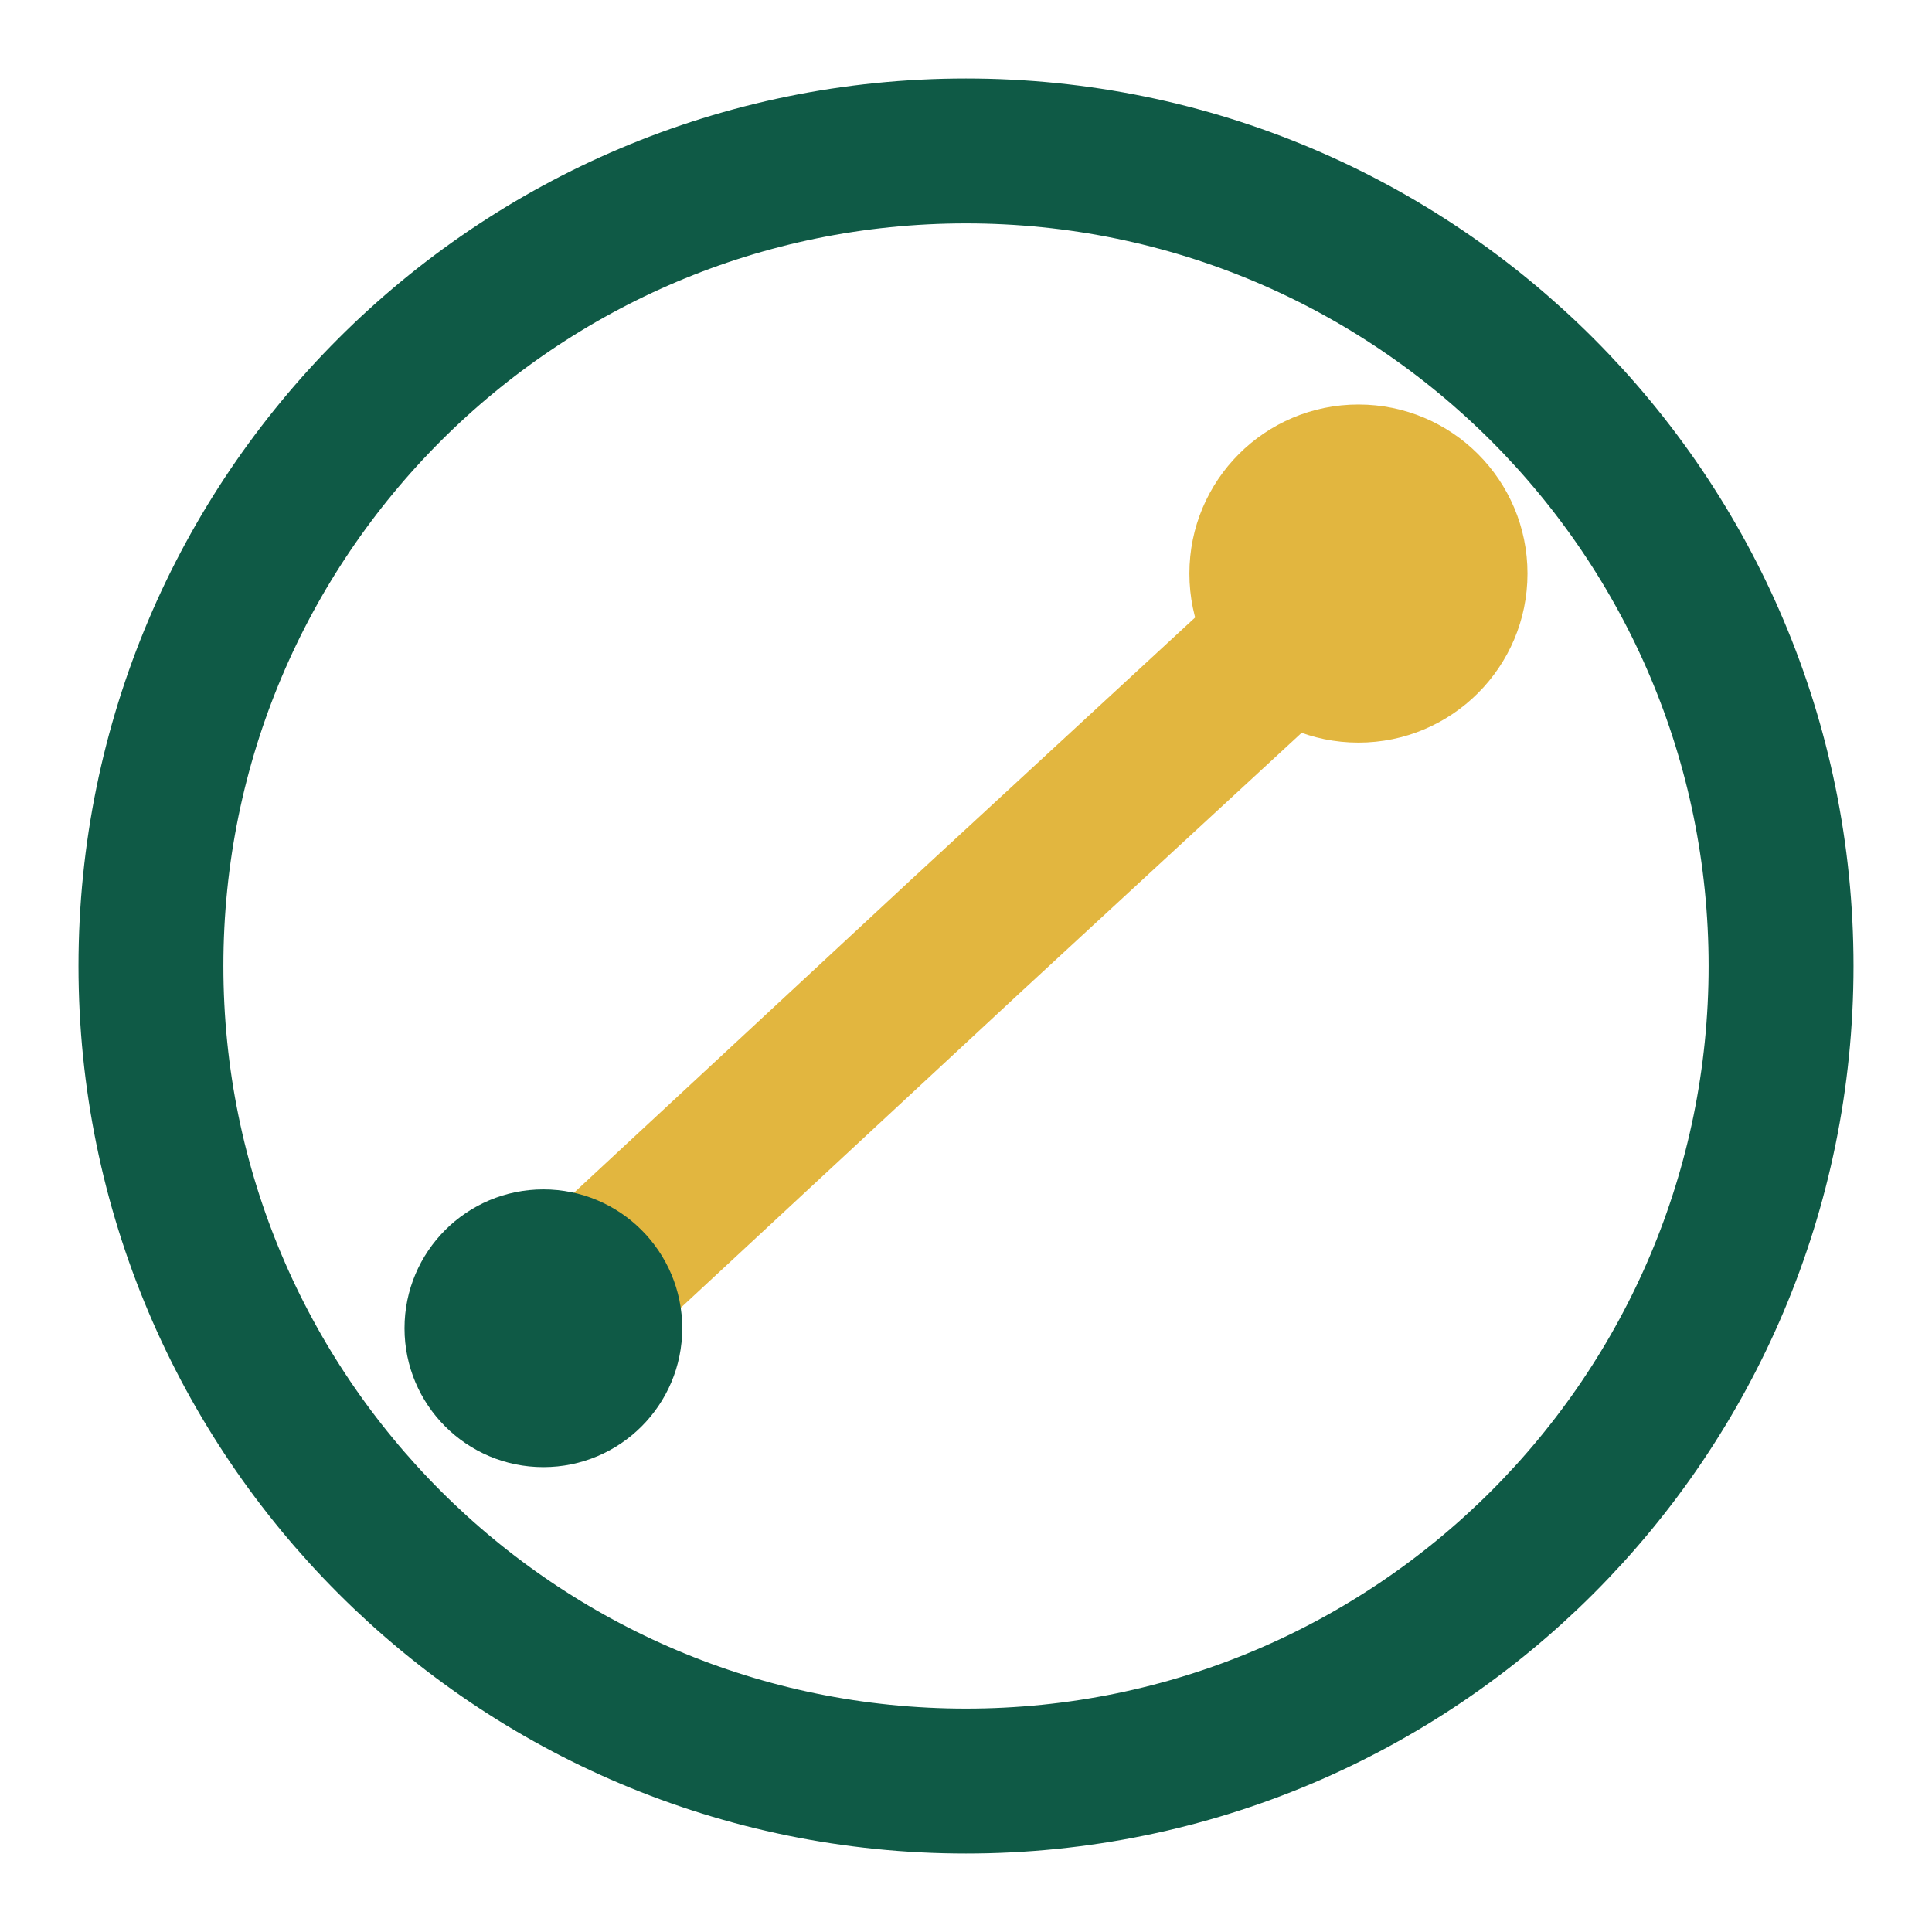
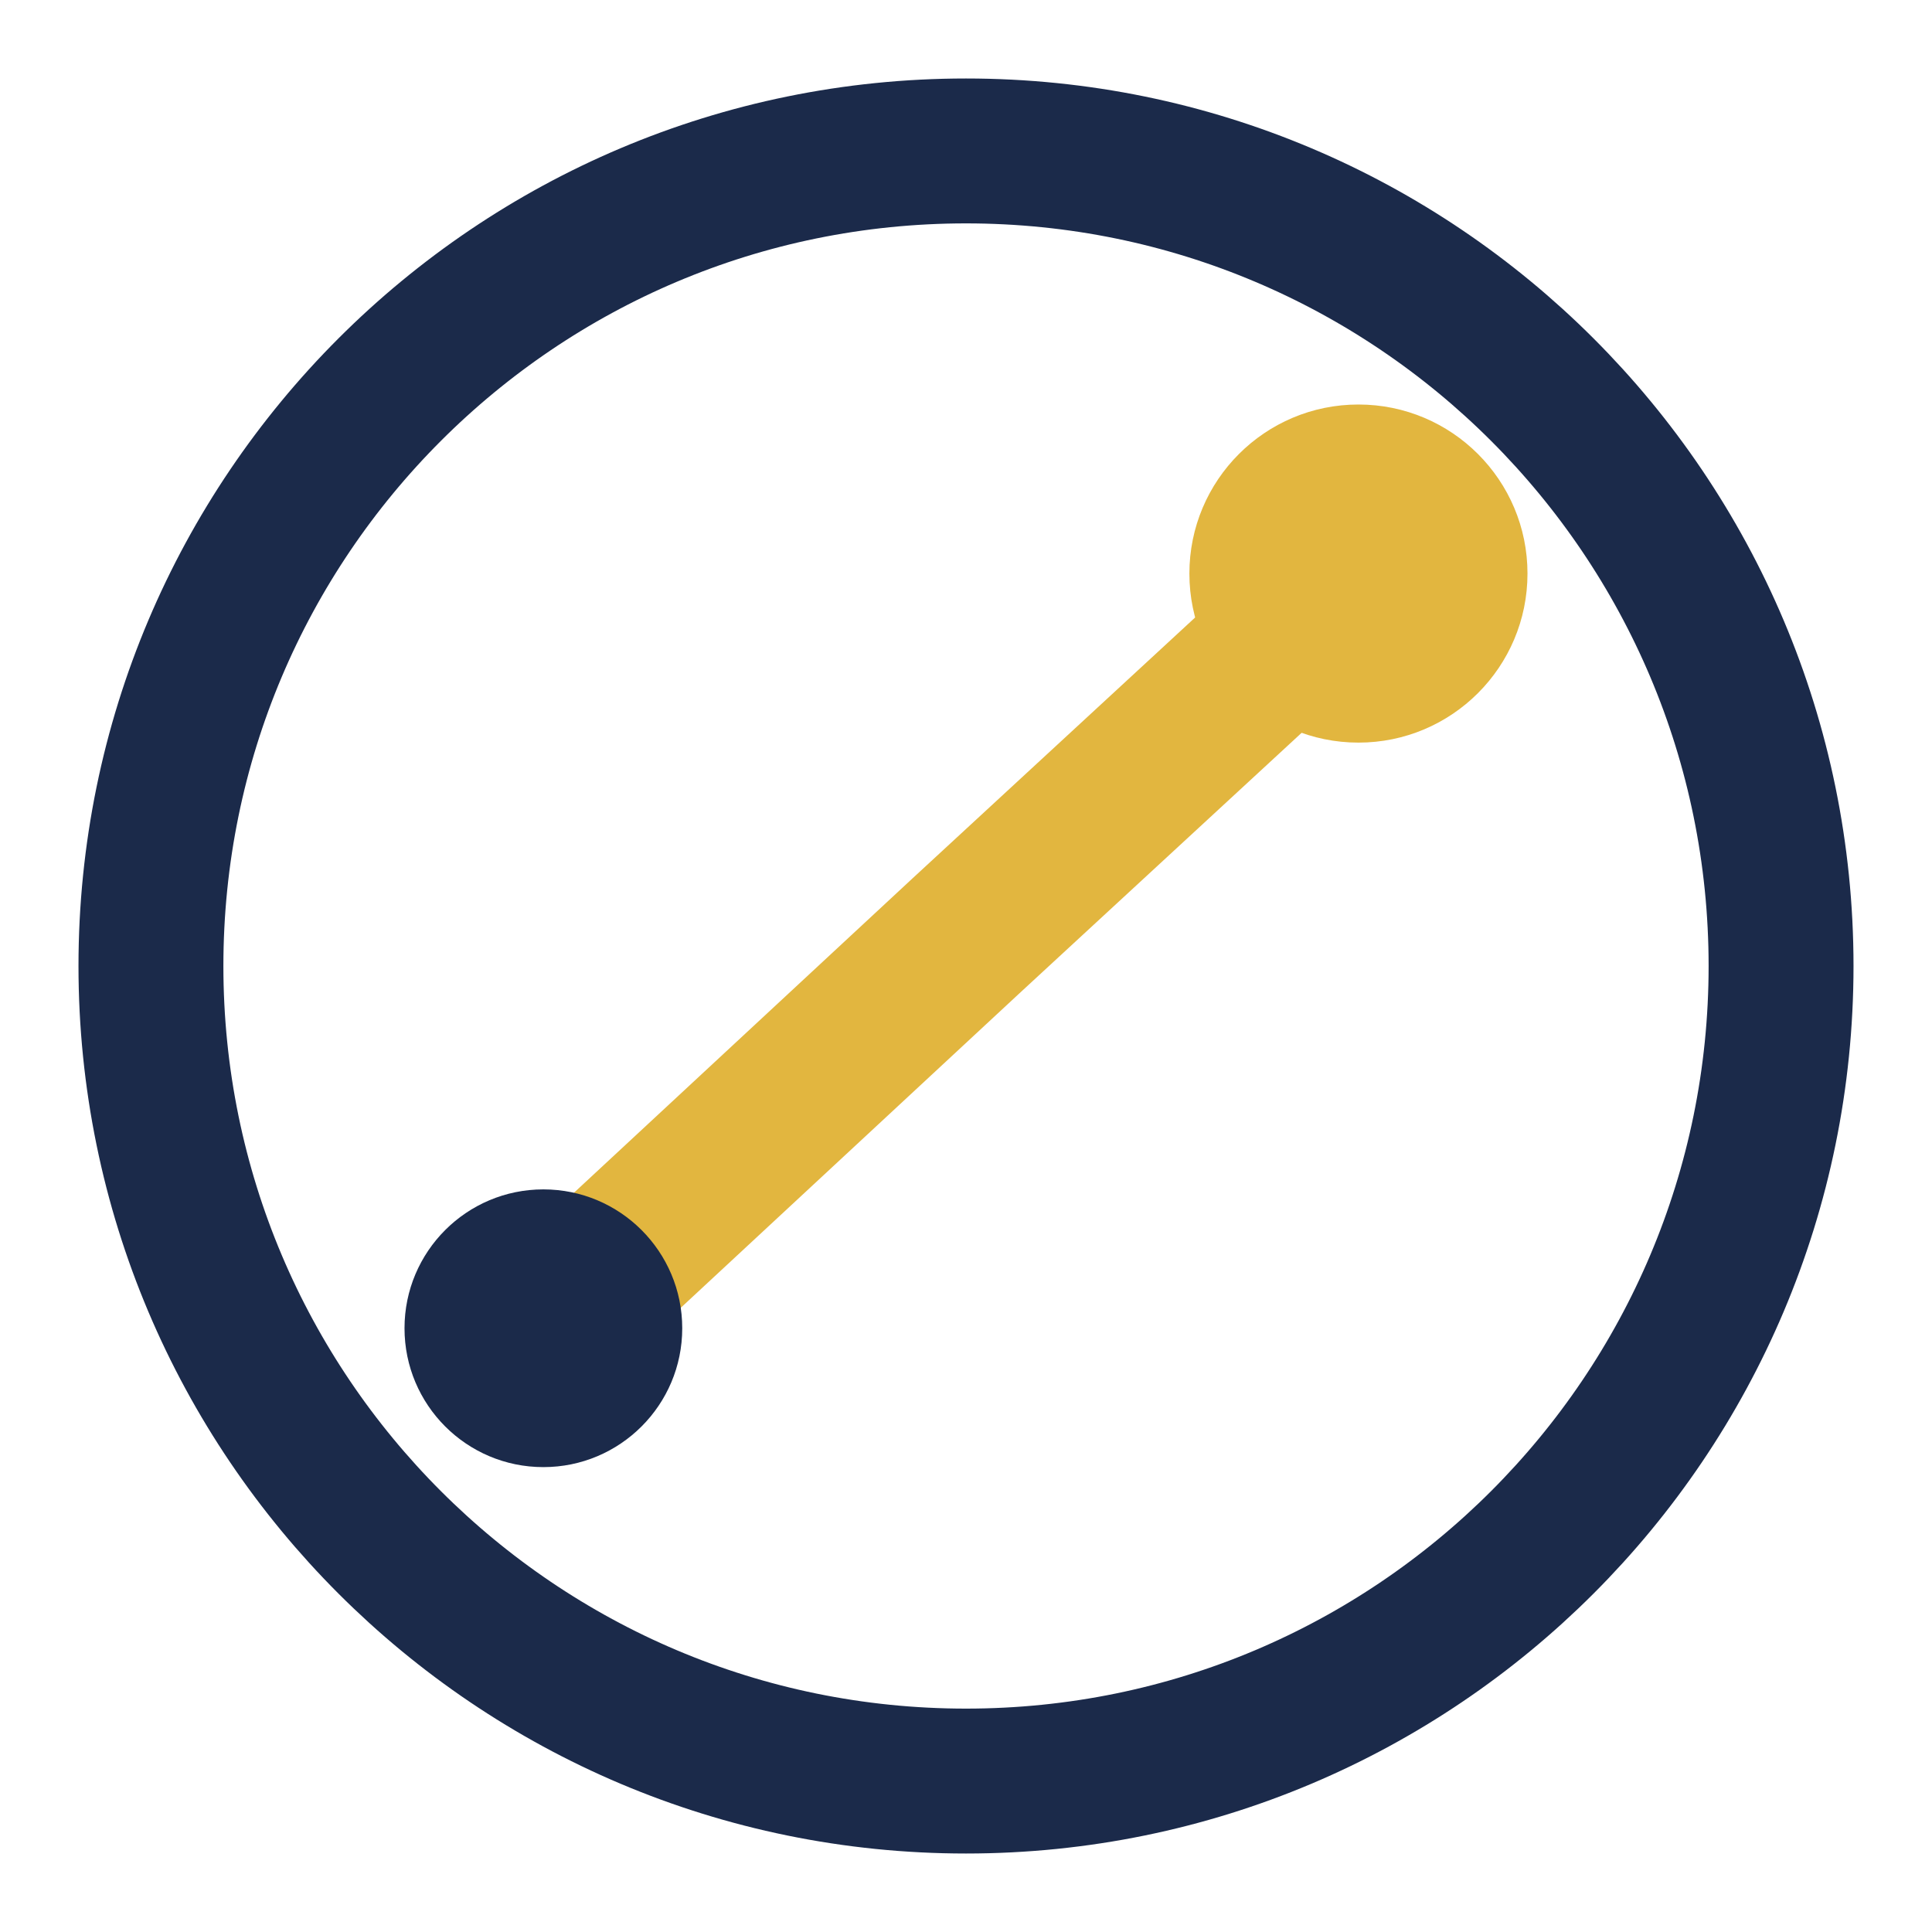
<svg xmlns="http://www.w3.org/2000/svg" viewBox="0 0 32 32" fill="none" role="img" aria-label="OzCoinTrail logo">
-   <circle cx="16" cy="16" r="13.5" stroke="#0F5A46" stroke-width="2.4" />
+   <circle cx="16" cy="16" r="13.5" stroke="#1B2A4A" stroke-width="2.4" />
  <path d="M9 22 L16 15.5 L22.5 9.5" stroke="#E2B63F" stroke-width="2.6" stroke-linecap="round" stroke-linejoin="round" />
-   <circle cx="9" cy="22" r="2.3" fill="#0F5A46" />
+   <circle cx="9" cy="22" r="2.3" fill="#1B2A4A" />
  <circle cx="22.5" cy="9.5" r="2.8" fill="#E2B63F" />
</svg>
